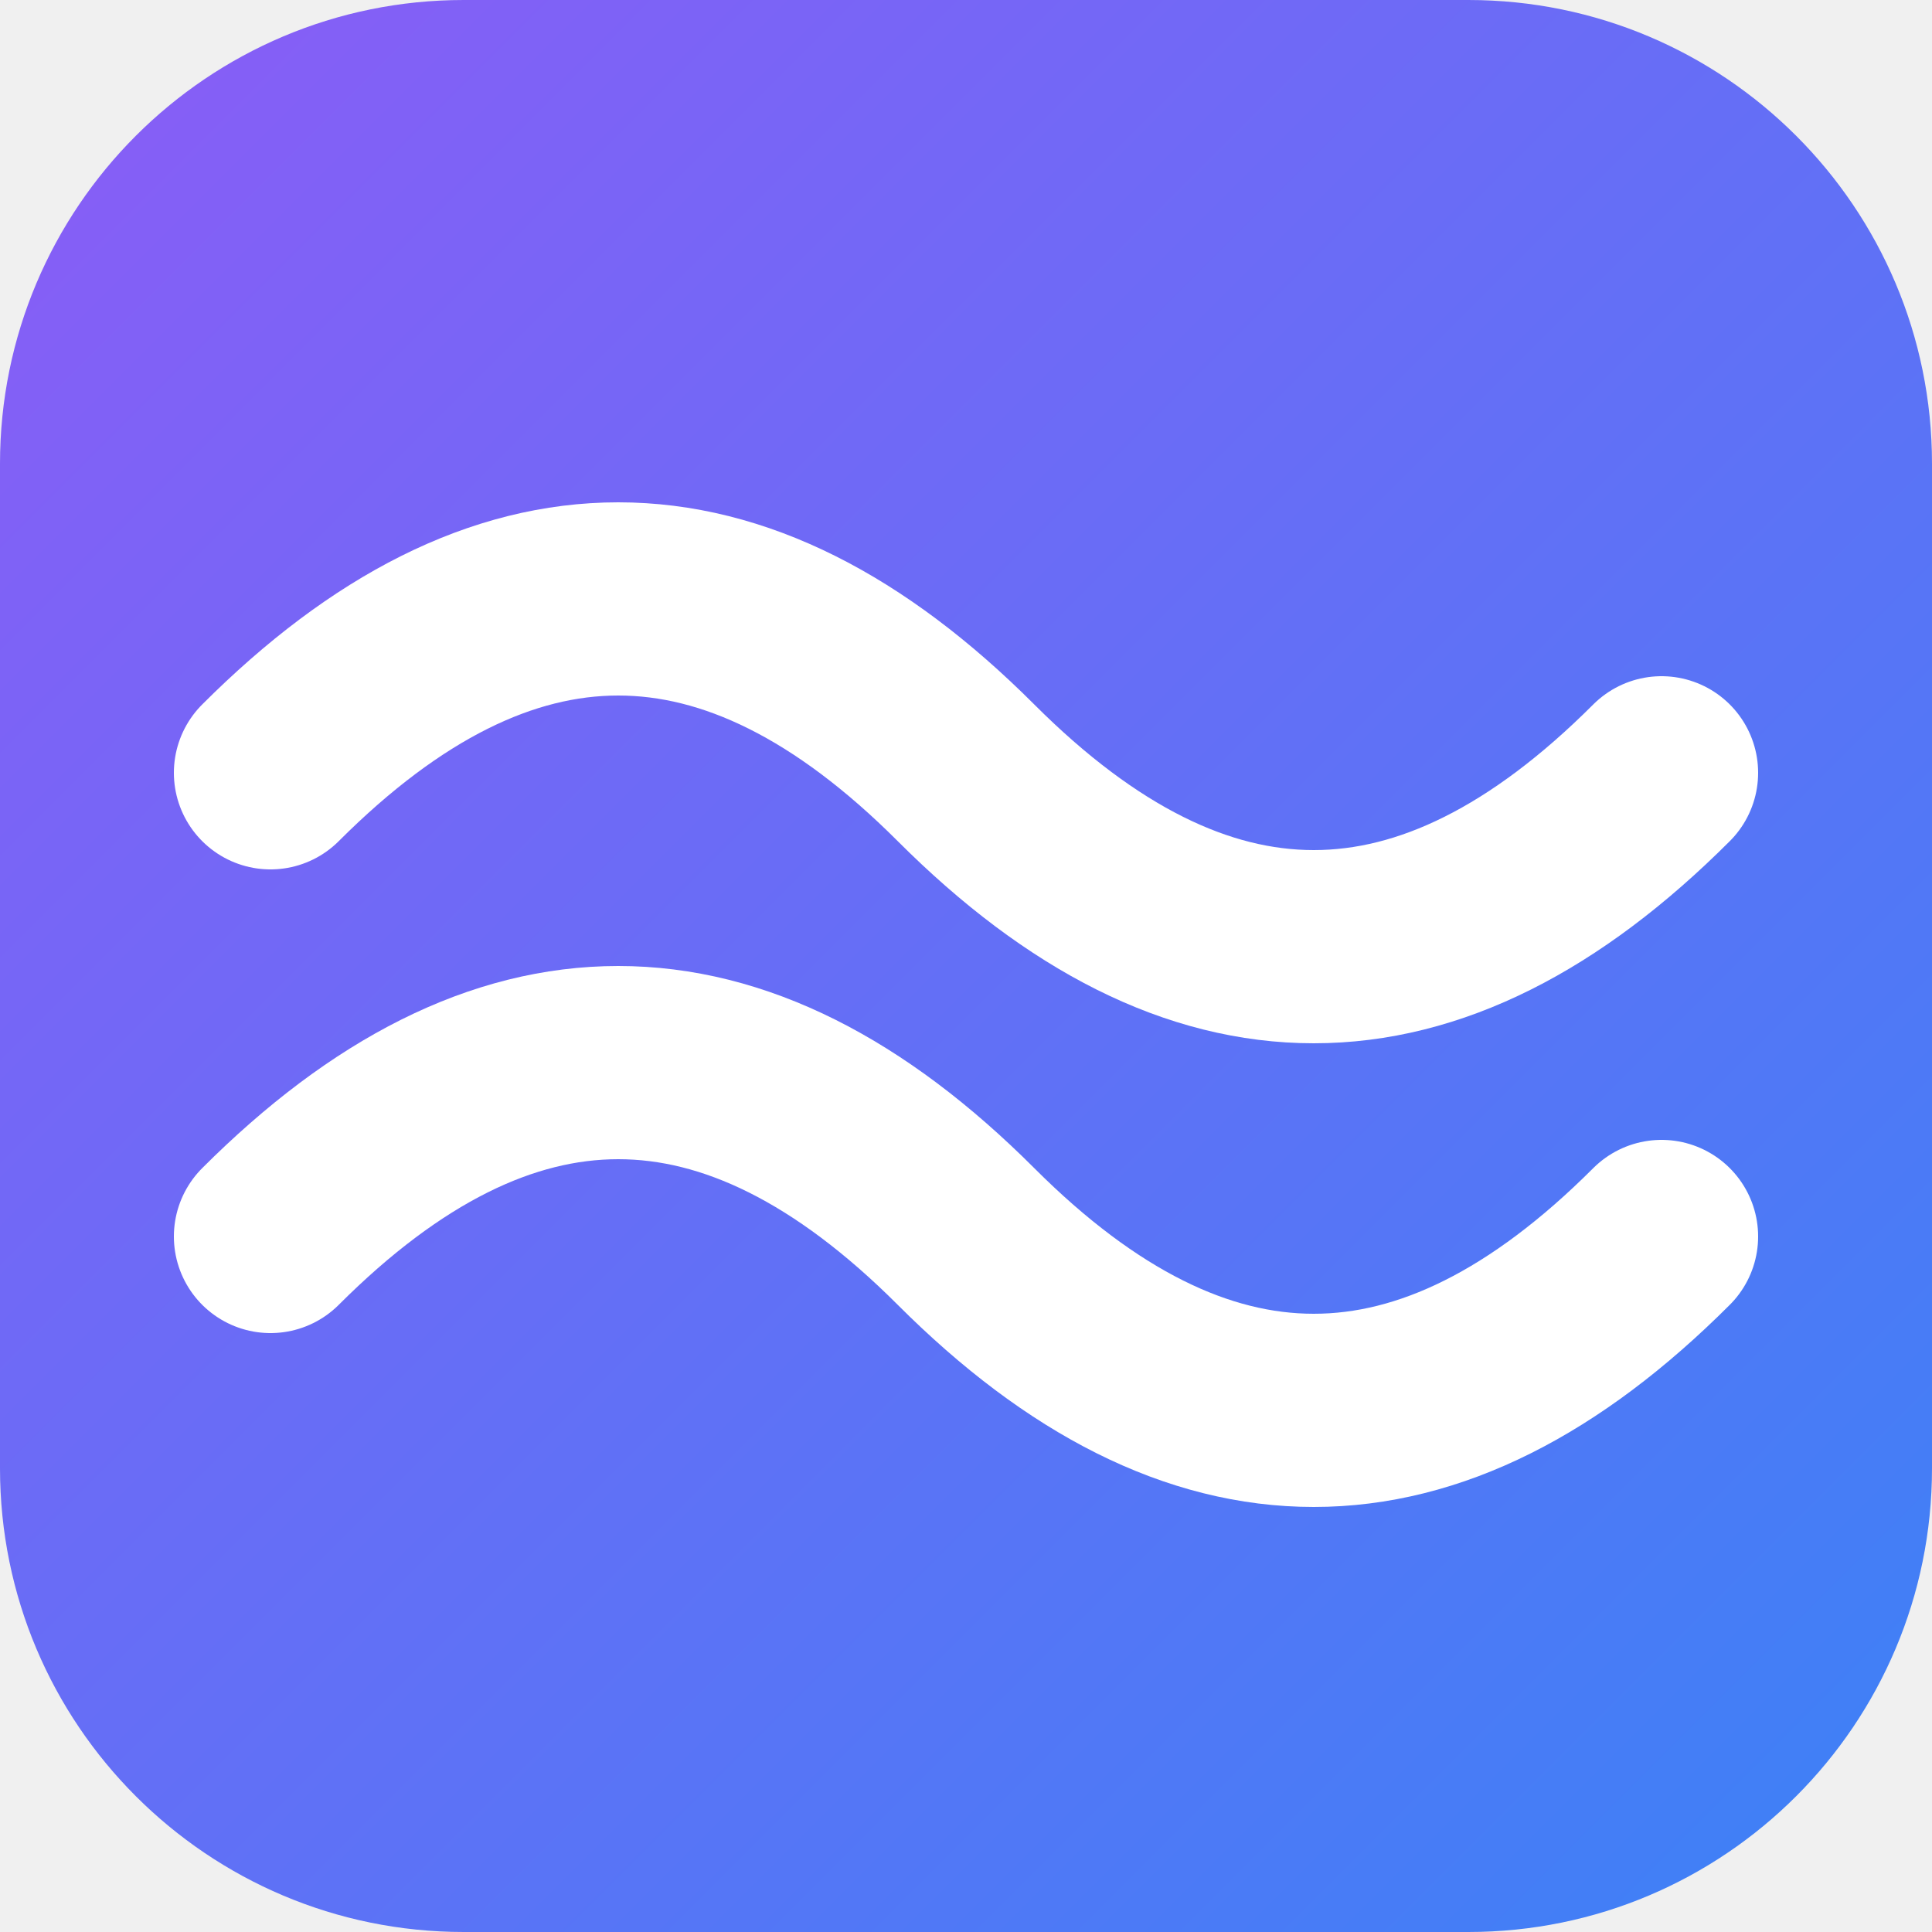
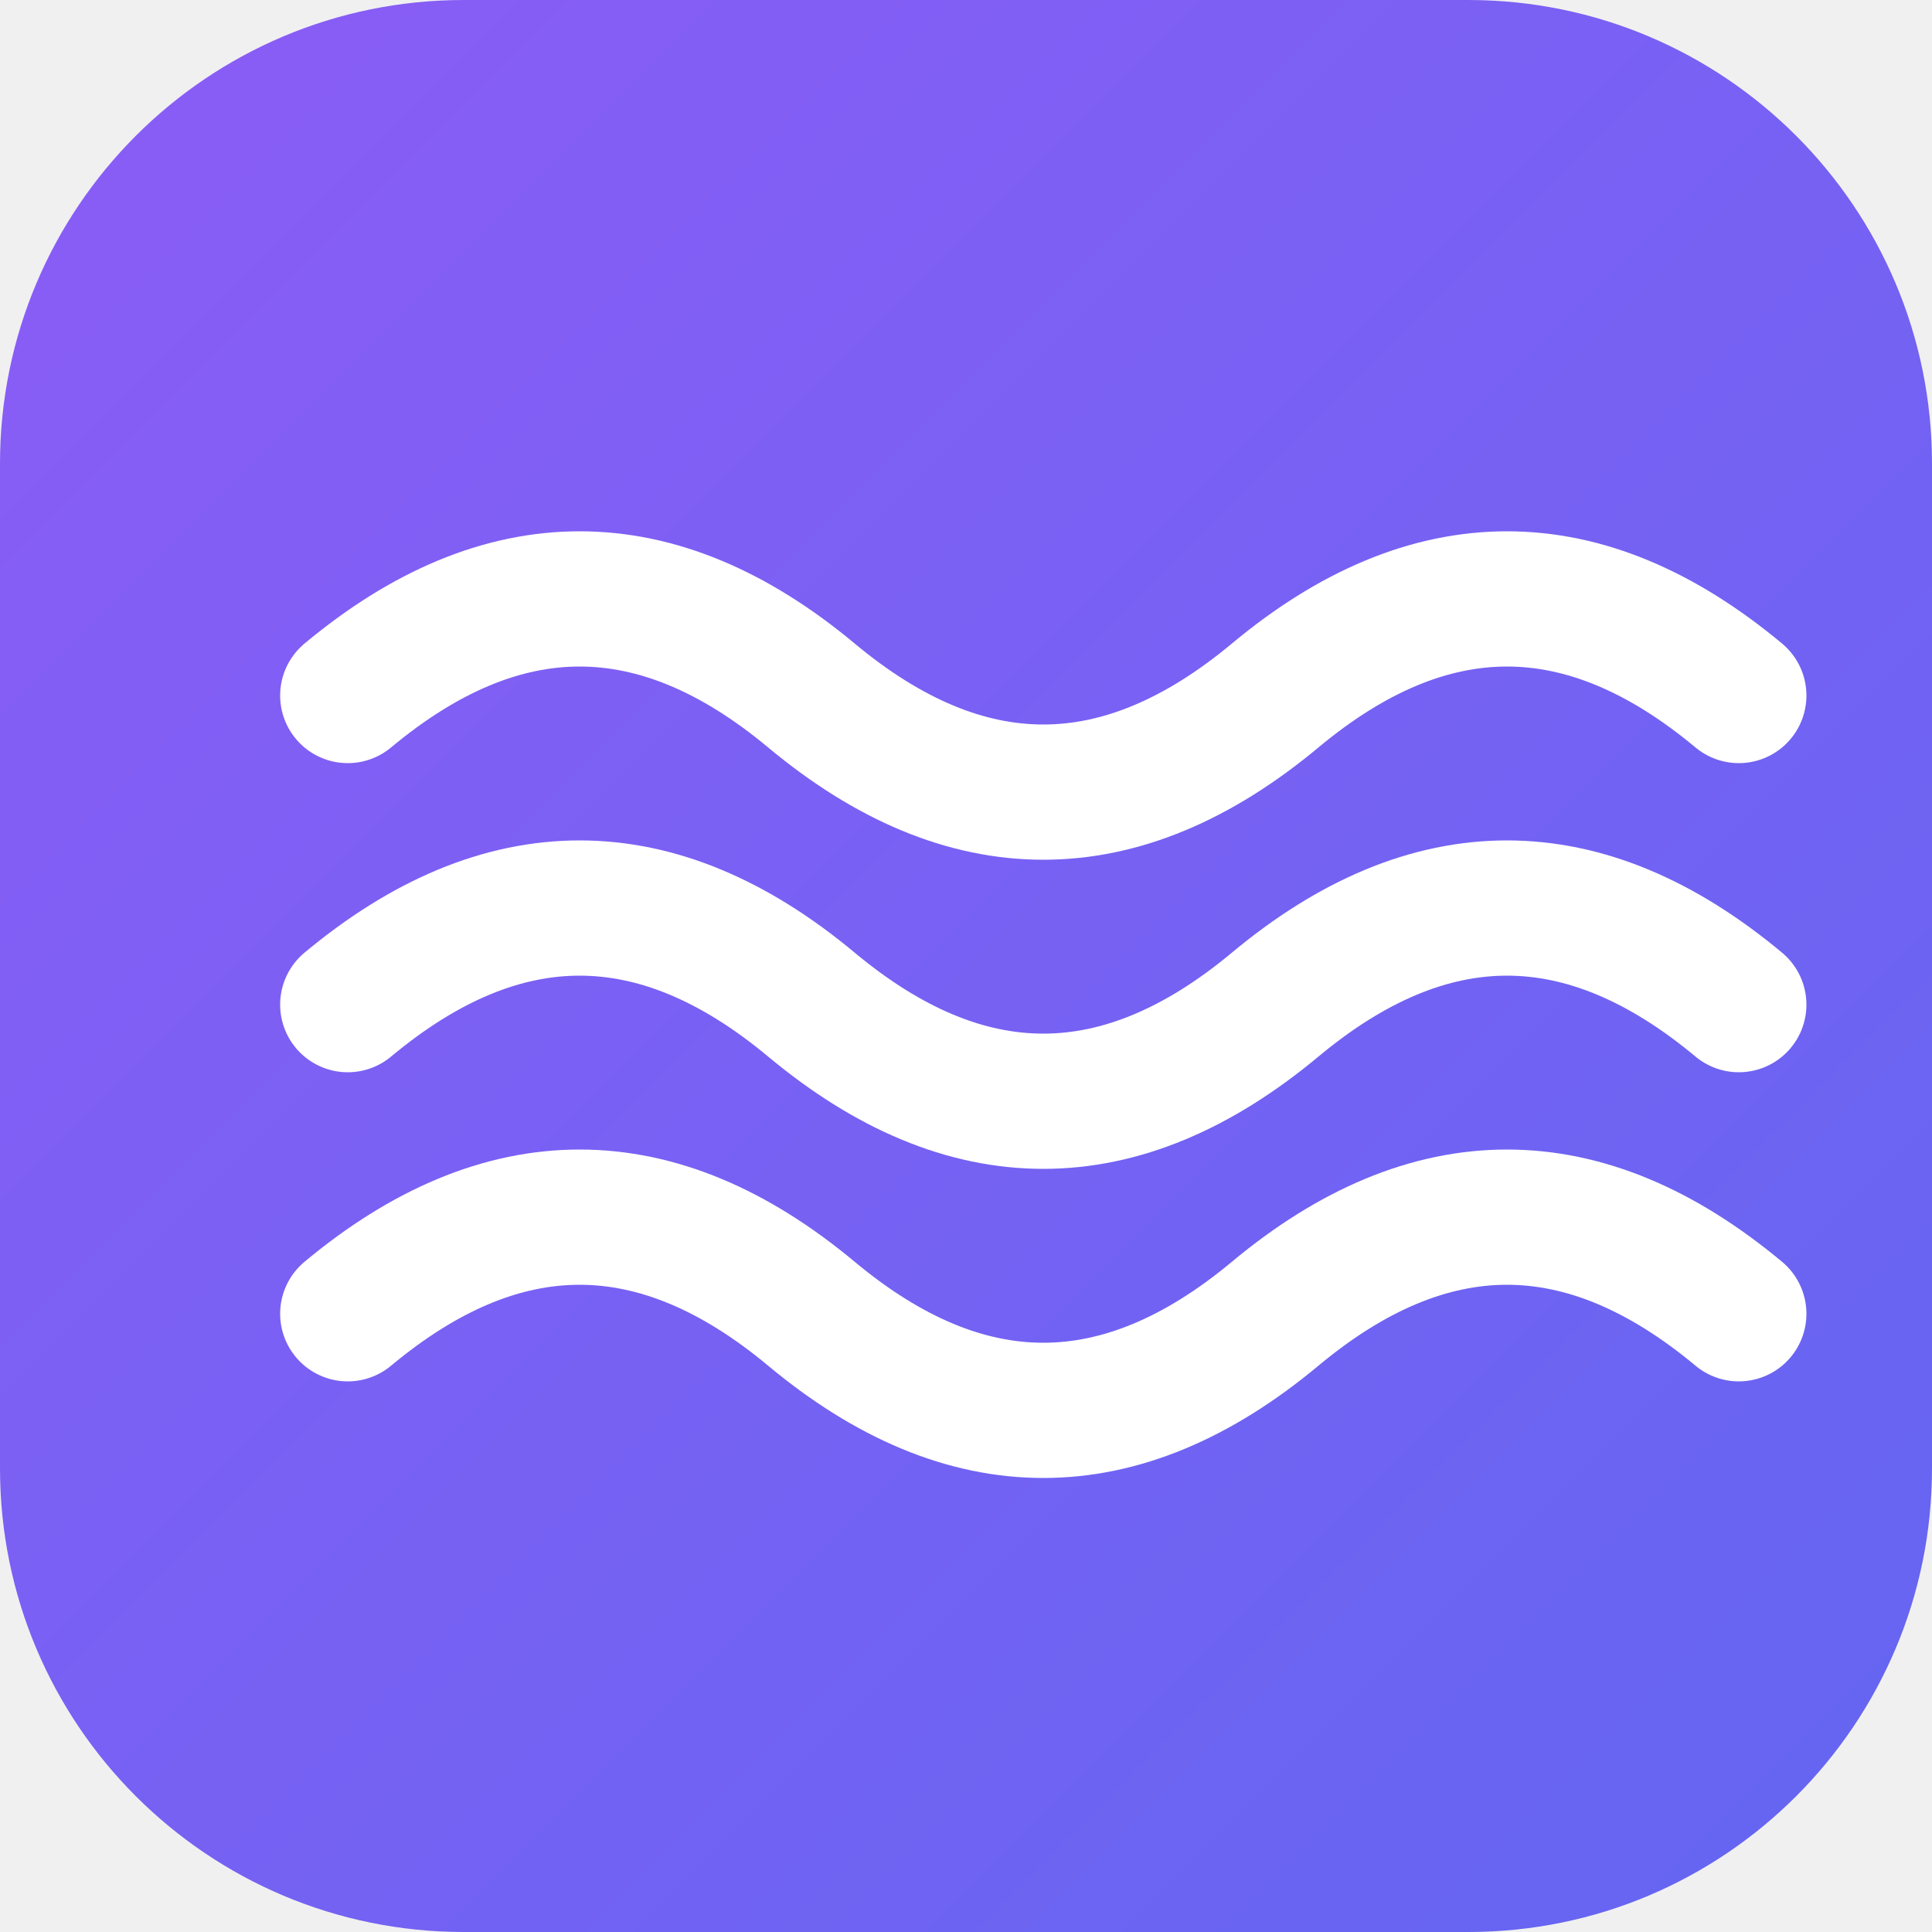
<svg xmlns="http://www.w3.org/2000/svg" viewBox="0 0 100 100">
  <defs>
    <linearGradient id="bg" x1="0%" y1="0%" x2="100%" y2="100%">
      <stop offset="0%" stop-color="#8b5cf6" />
-       <stop offset="100%" stop-color="#3b82f6" />
+       <stop offset="100%" stop-color="#6366f1" />
    </linearGradient>
  </defs>
  <rect width="100" height="100" rx="24" fill="url(#bg)" />
-   <g fill="none" stroke="#ffffff" stroke-width="10" stroke-linecap="round" stroke-linejoin="round">
-     <path d="M 14 40 Q 32 22 50 40 T 86 40" />
-     <path d="M 14 64 Q 32 46 50 64 T 86 64" />
+   <g fill="none" stroke="#ffffff" stroke-width="7" stroke-linecap="round" stroke-linejoin="round">
+     <path d="M 18 36 Q 30 26 42 36 T 66 36 T 90 36" />
+     <path d="M 18 52 Q 30 42 42 52 T 66 52 T 90 52" />
+     <path d="M 18 68 Q 30 58 42 68 T 66 68 T 90 68" />
  </g>
</svg>
